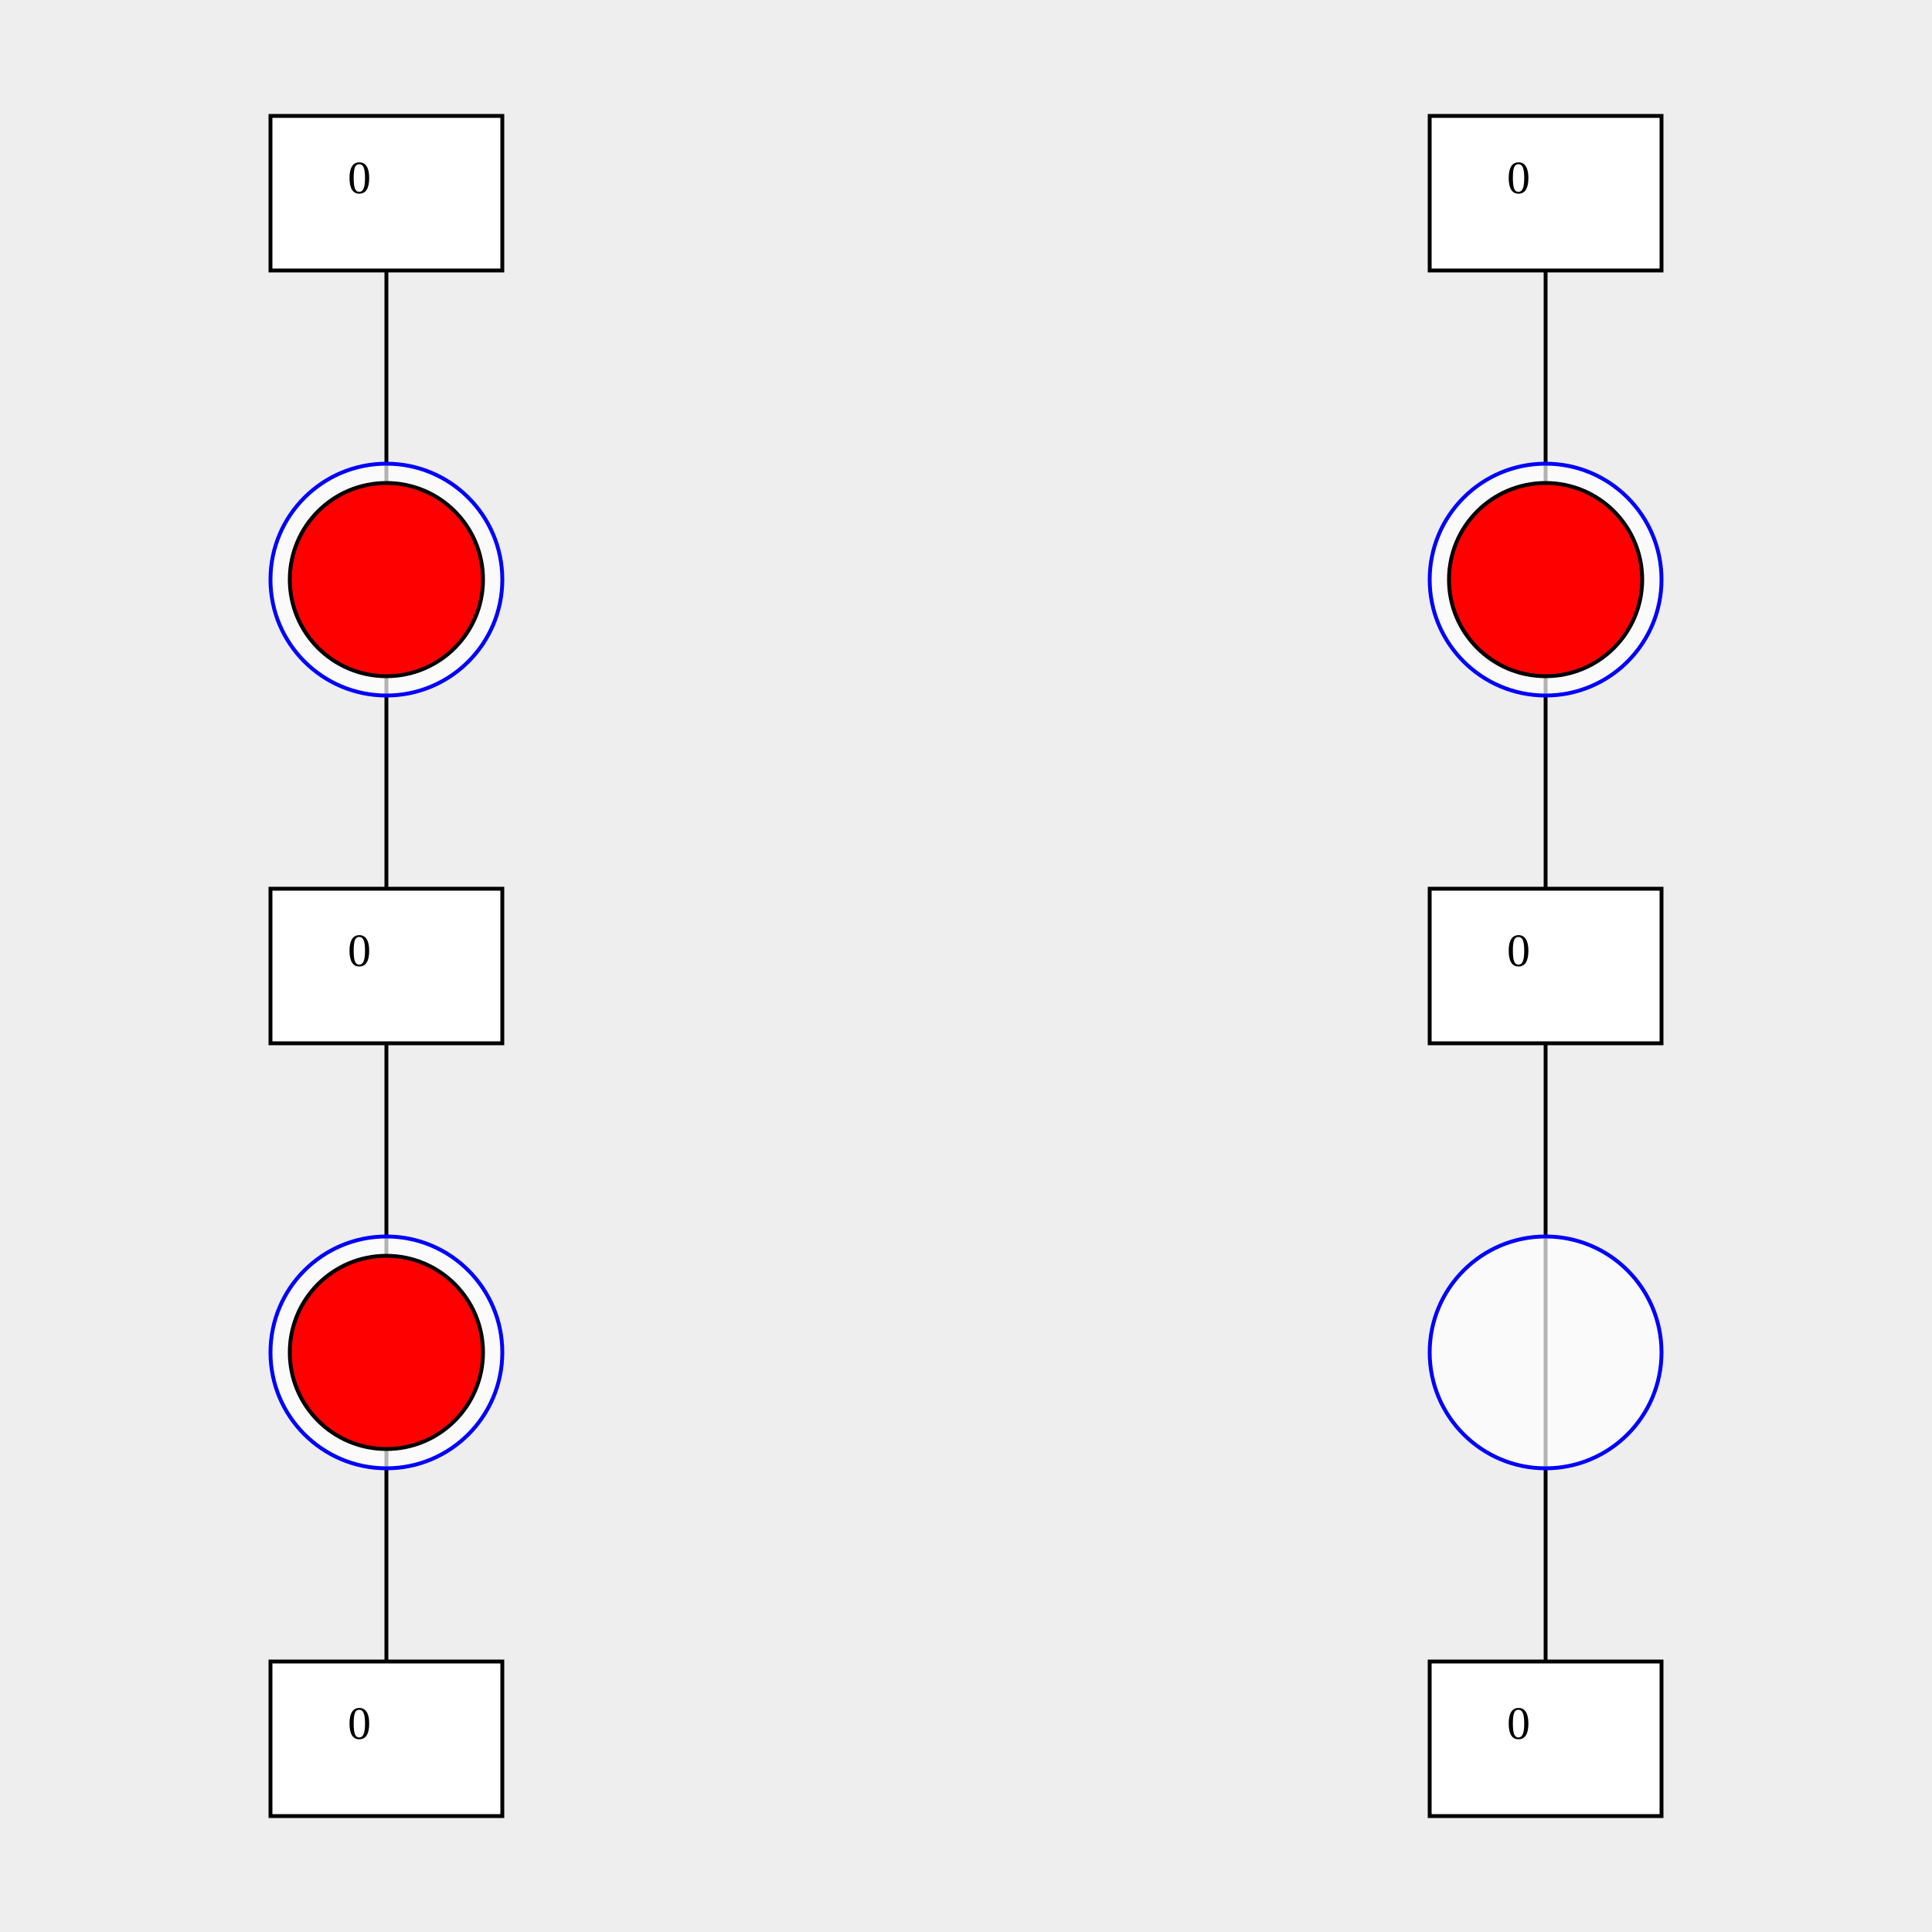
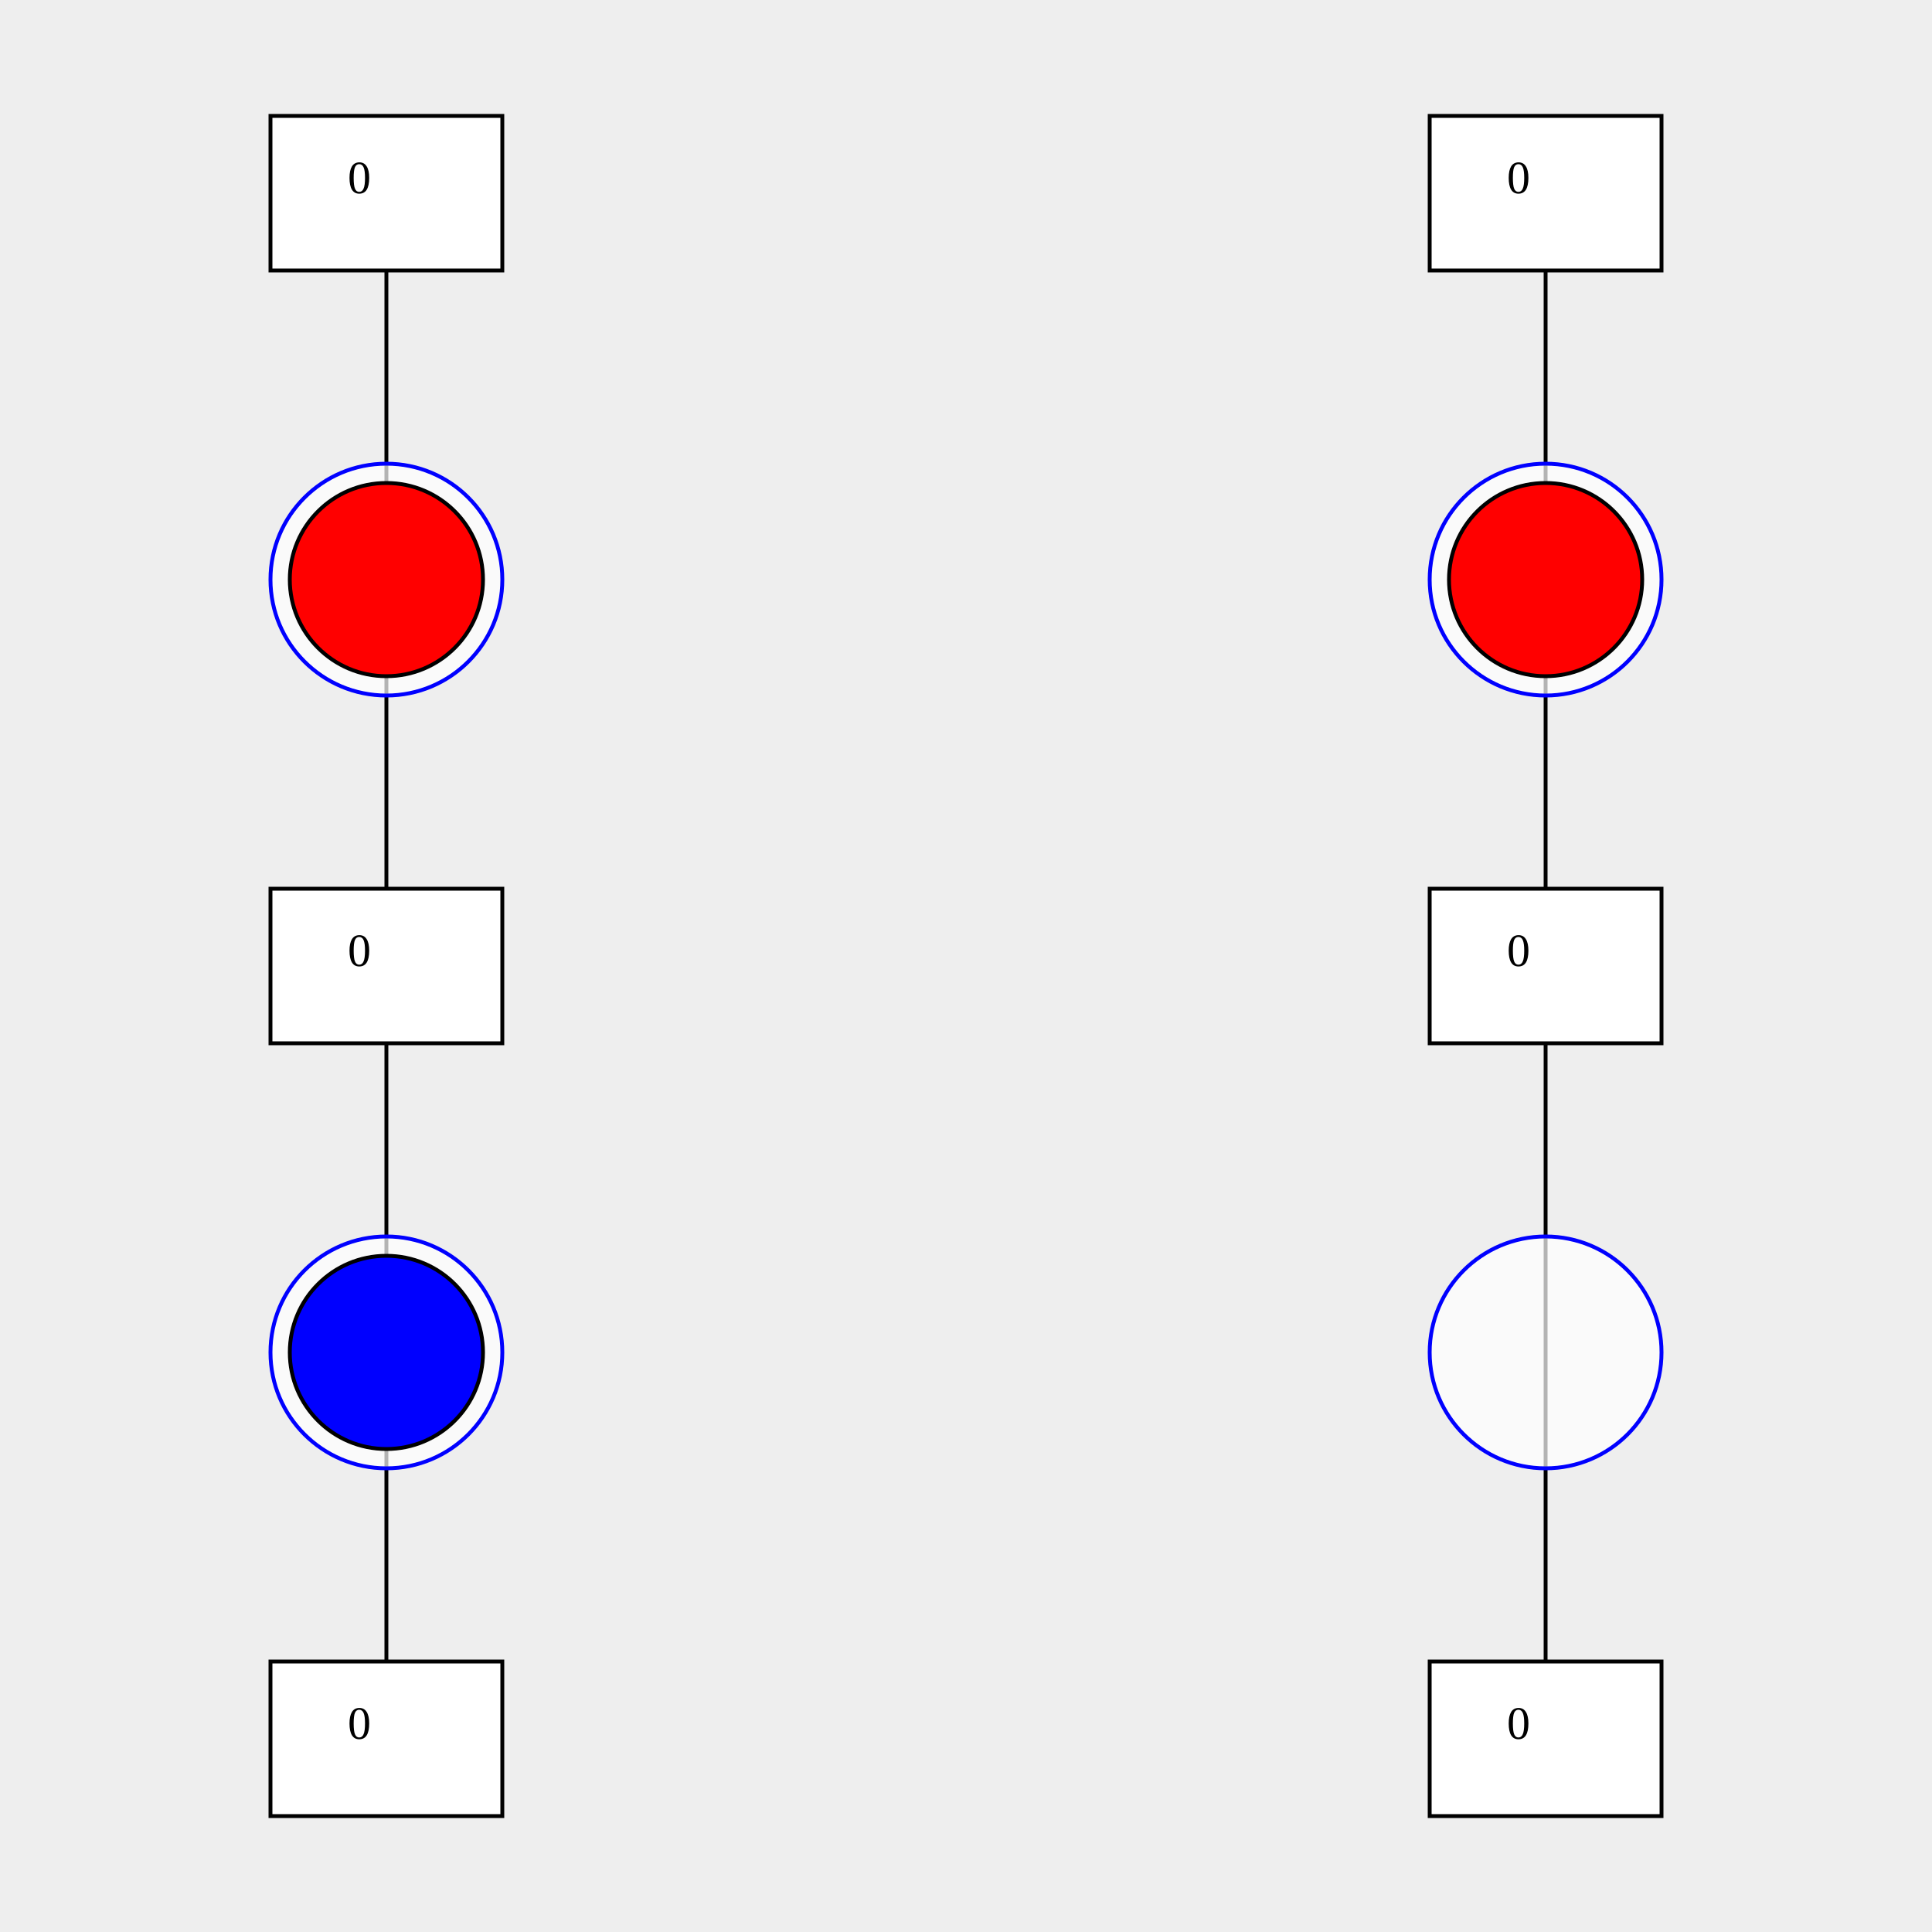
<svg xmlns="http://www.w3.org/2000/svg" viewBox="0 50 500 500" width="400">
  <style>
.op {
    stroke: blue;
    fill: white;
    fill-opacity: 0.7;
}
.item {
    stroke: blue;
    transform: translate(-10px, -10px);
}
.store {
    fill: white;
    stroke: black;
    transform: translate(-30px, -20px);
}
.worker {
    r: 25;
    stroke: black;
    fill: red;
}

@keyframes pulse {
    0% { r: 25) }
    50% { r: 15 }
    100% { r: 25 }
}
.busy {
    animation: pulse 800ms linear infinite;
}

@keyframes move1 {
    0% { y: 300 }
    100% { y: 100 }
}
.move1 {
    animation: move1 2000ms linear infinite;
}
@keyframes move2 {
    0% { y: 500 }
    100% { y: 300 }
}
.move2 {
    animation: move2 500ms linear infinite;
}

.swap {
-     transition: cx 12s linear 0s;
+     transition: cx 15s linear 0s;
+     fill: blue;
}
</style>
  <defs>
    <circle id="op" r="30" fill="none" class="op" />
    <rect id="store" width="60" height="40" class="store" />
    <rect id="item" width="20" height="20" class="item" />
  </defs>
  <rect x="0" y="0" width="1200" height="800" fill="#eee" />
  <g class="paths">
    <path d="M100,500 V100 M400,500 V100" stroke="black" />
  </g>
  <g class="stores">
    <use id="item-a1" href="#item" x="100" y="300" />
    <use id="item-b1" href="#item" x="400" y="300" />
    <use id="item-a0" href="#item" x="100" y="500" />
    <use id="item-b0" href="#item" x="400" y="500" />
    <g id="fg-a">
      <use href="#store" x="100" y="100" />
      <text dx="-10" x="100" y="100">0</text>
    </g>
    <g id="fg-b">
      <use href="#store" x="400" y="100" />
      <text dx="-10" x="400" y="100">0</text>
    </g>
    <g id="wip-a">
      <use href="#store" x="100" y="300" />
      <text dx="-10" x="100" y="300">0</text>
    </g>
    <g id="wip-b">
      <use href="#store" x="400" y="300" />
      <text dx="-10" x="400" y="300">0</text>
    </g>
    <g id="rm-a">
      <use href="#store" x="100" y="500" />
      <text dx="-10" x="100" y="500">0</text>
    </g>
    <g id="rm-b">
      <use href="#store" x="400" y="500" />
      <text dx="-10" x="400" y="500">0</text>
    </g>
  </g>
  <g class="ops">
    <use href="#op" x="100" y="200" />
    <use href="#op" x="400" y="200" />
    <use href="#op" x="100" y="400" />
    <use href="#op" x="400" y="400" />
  </g>
  <g class="active">
    <circle id="worker-a1" cx="100" cy="200" class="worker" />
    <circle id="worker-b1" cx="400" cy="200" class="worker" />
    <circle id="worker-x0" cx="100" cy="400" class="worker swap" />
  </g>
</svg>
